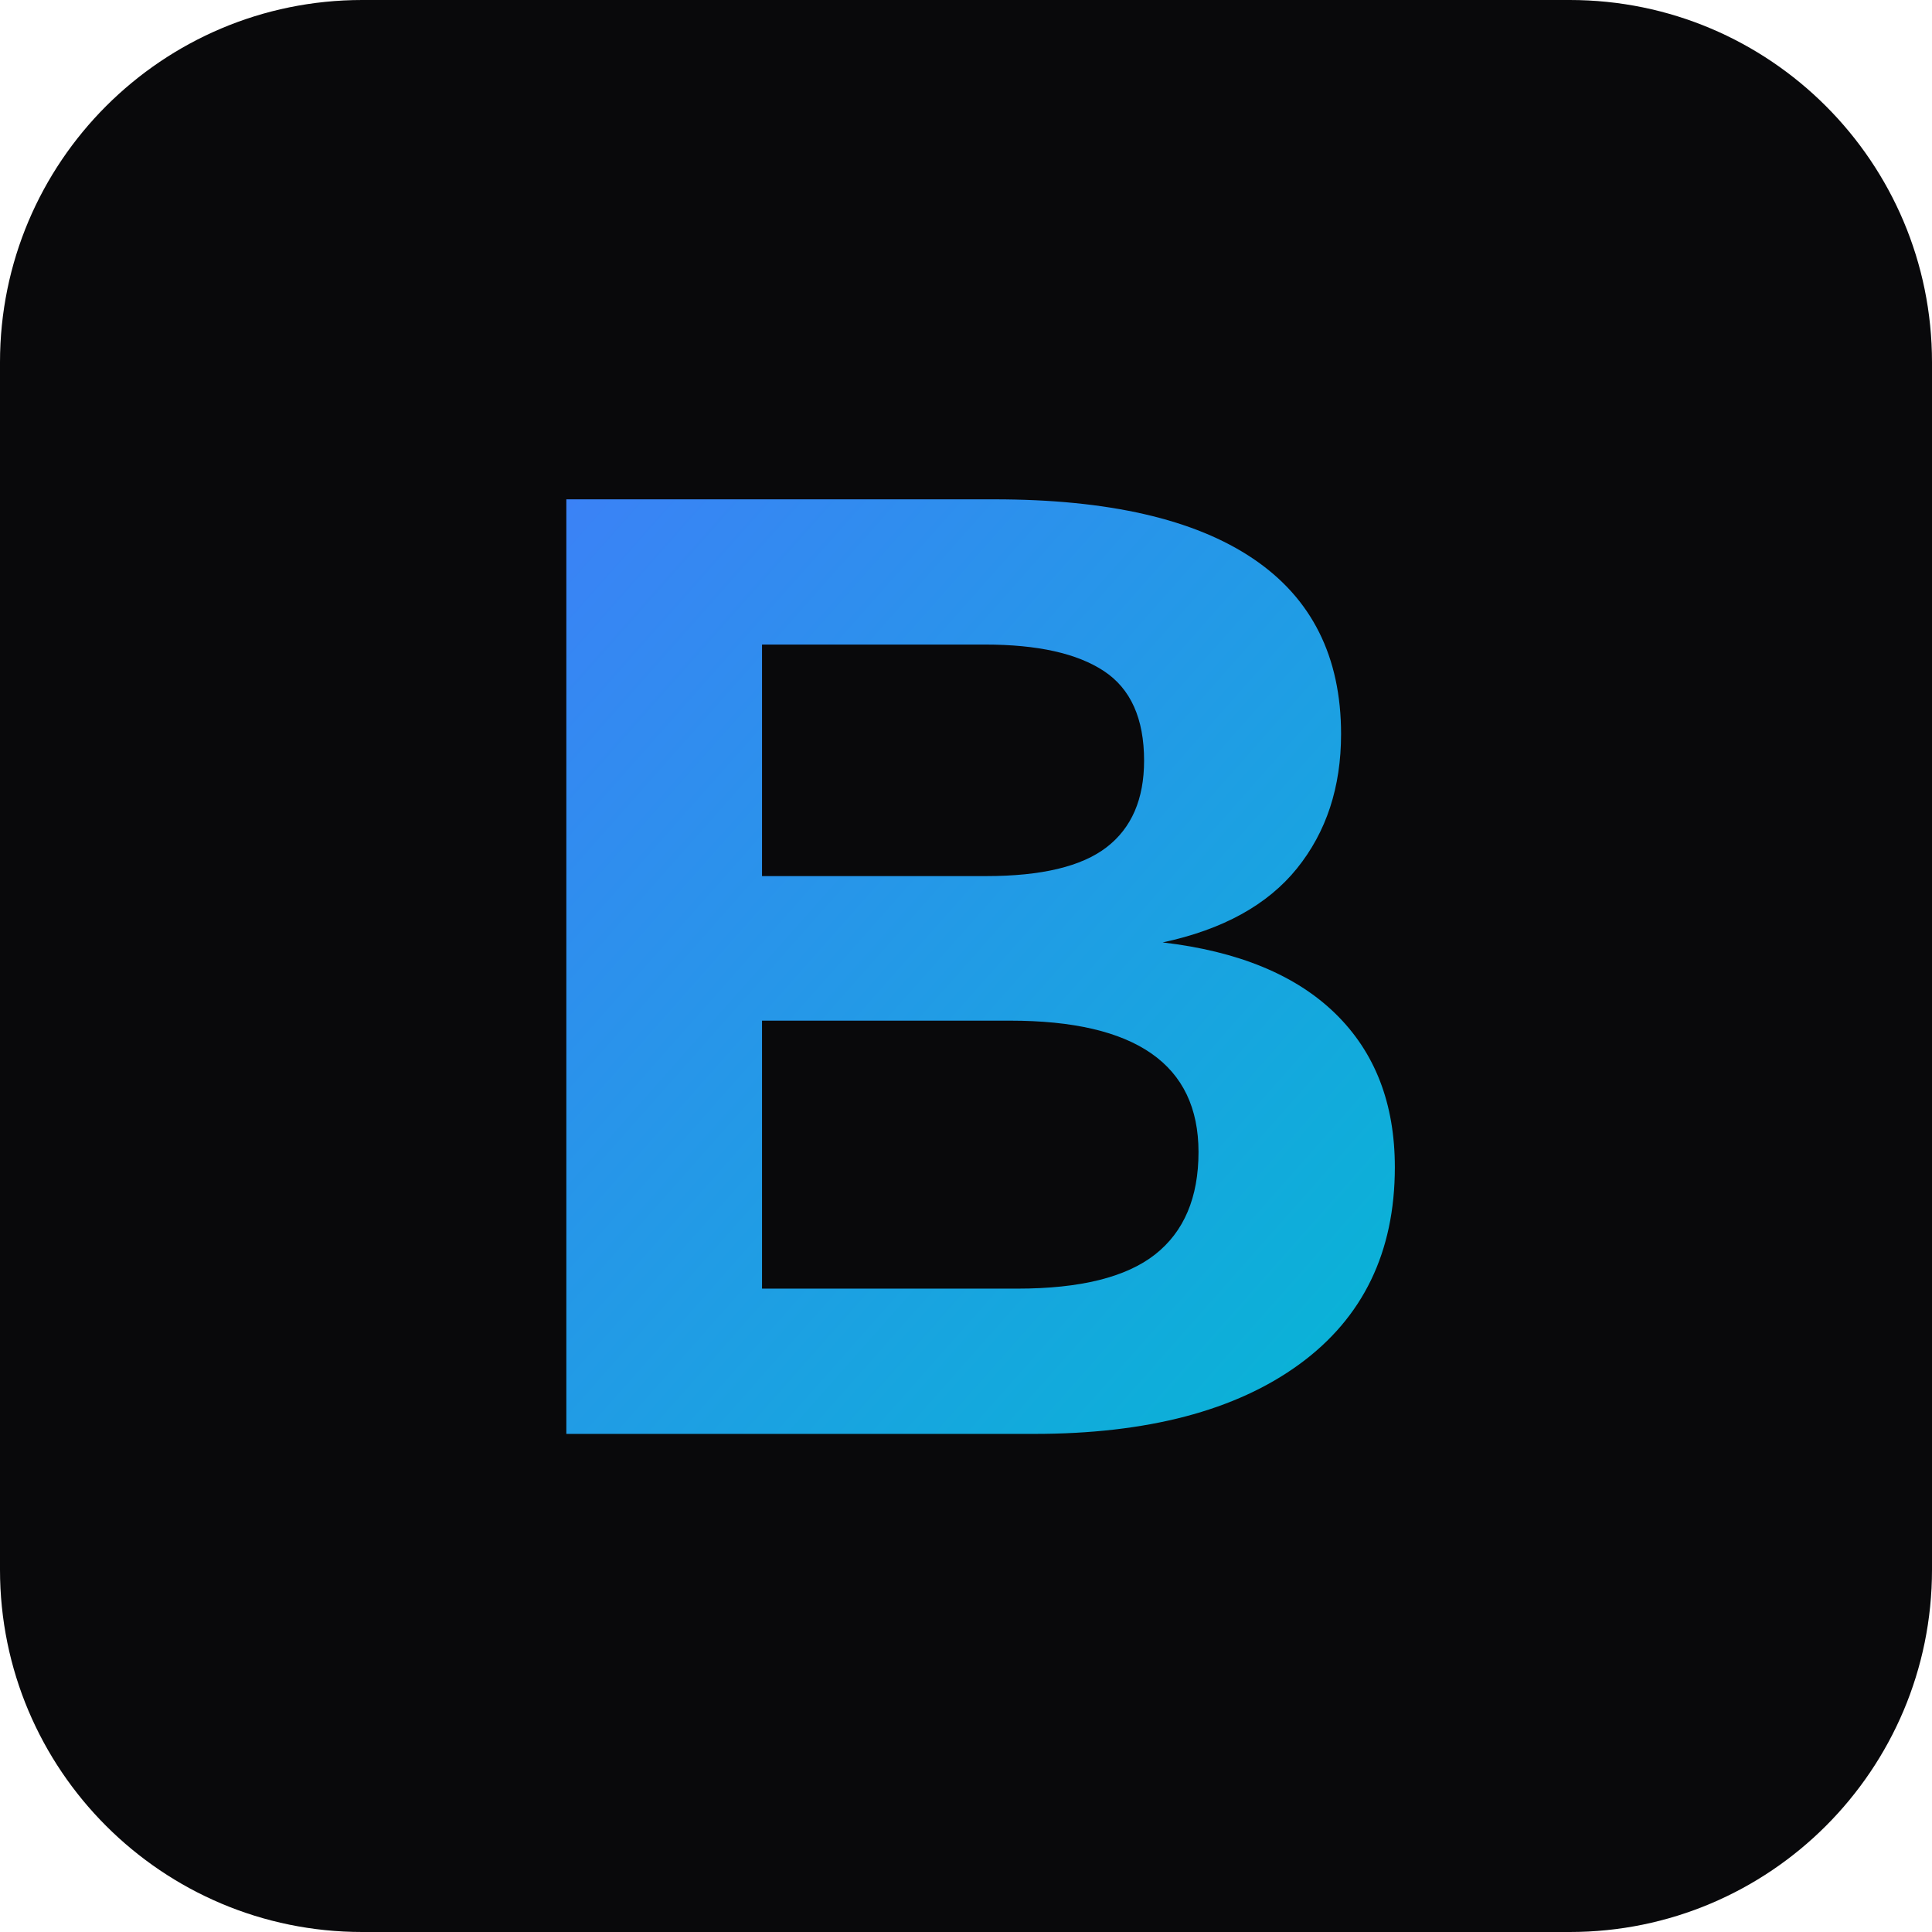
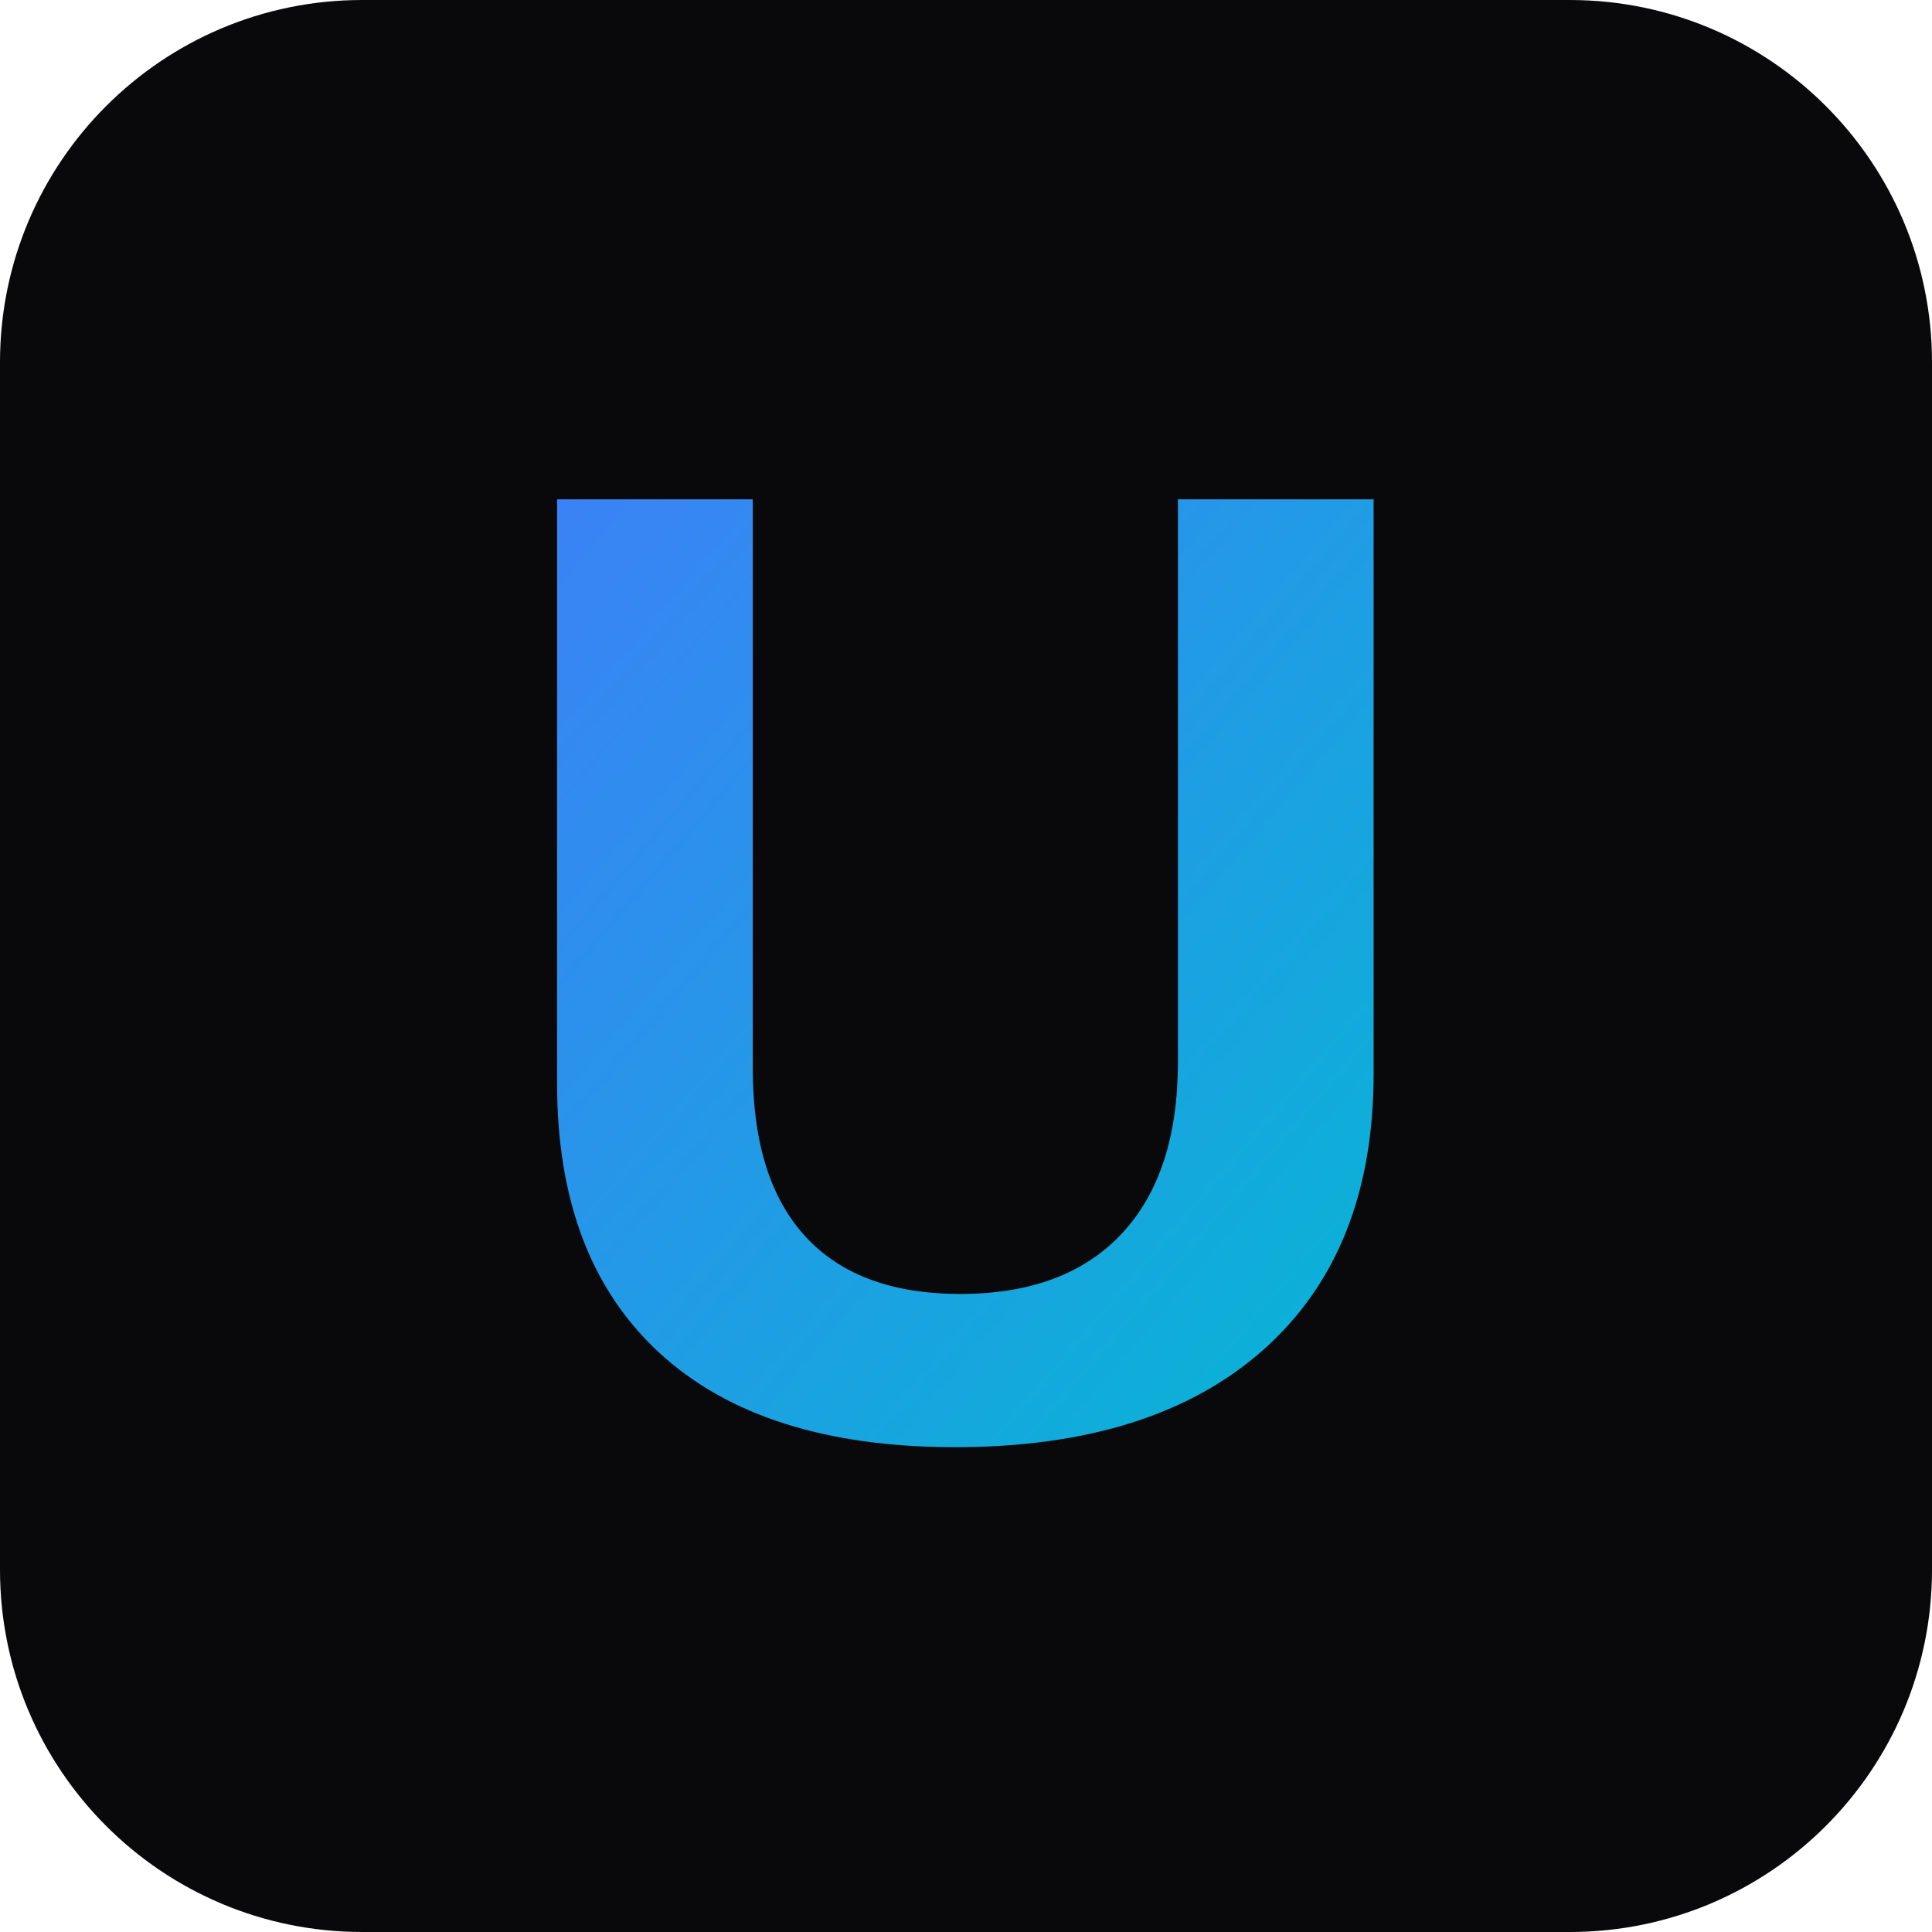
<svg xmlns="http://www.w3.org/2000/svg" width="512" height="512" viewBox="0 0 512 512" fill="none">
  <rect width="512" height="512" rx="96" fill="#09090b" />
  <defs>
    <linearGradient id="gradient" x1="0%" y1="0%" x2="100%" y2="100%">
      <stop offset="0%" style="stop-color:#3b82f6" />
      <stop offset="100%" style="stop-color:#06b6d4" />
    </linearGradient>
  </defs>
-   <text x="256" y="380" font-family="Arial, sans-serif" font-size="360" font-weight="bold" fill="url(#gradient)" text-anchor="middle">B</text>
+   <text x="256" y="380" font-family="Arial, sans-serif" font-size="360" font-weight="bold" fill="url(#gradient)" text-anchor="middle">U</text>
</svg>
